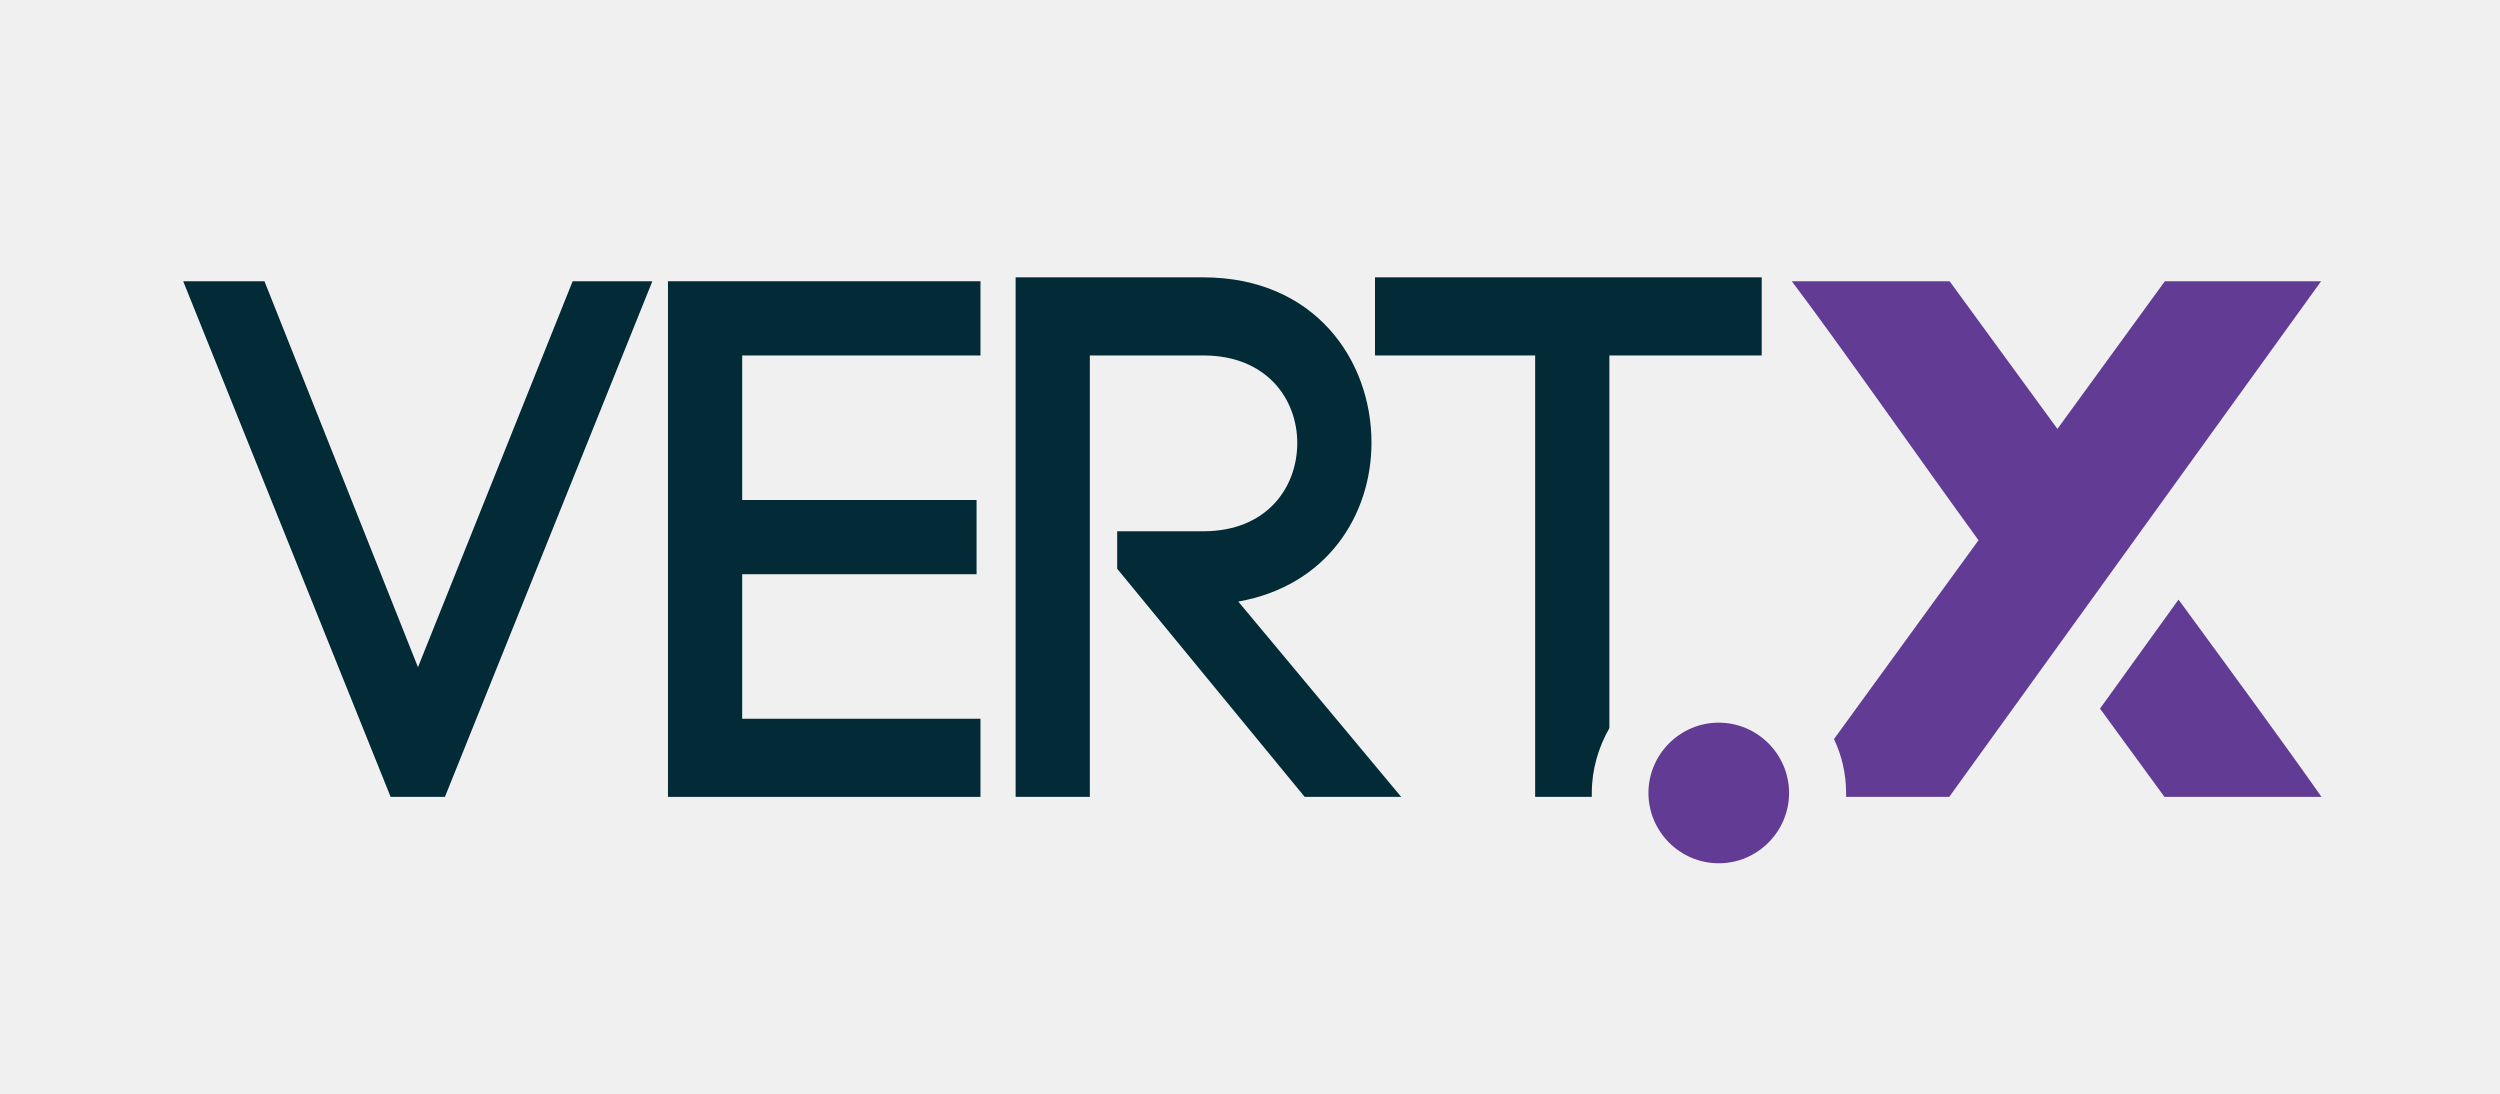
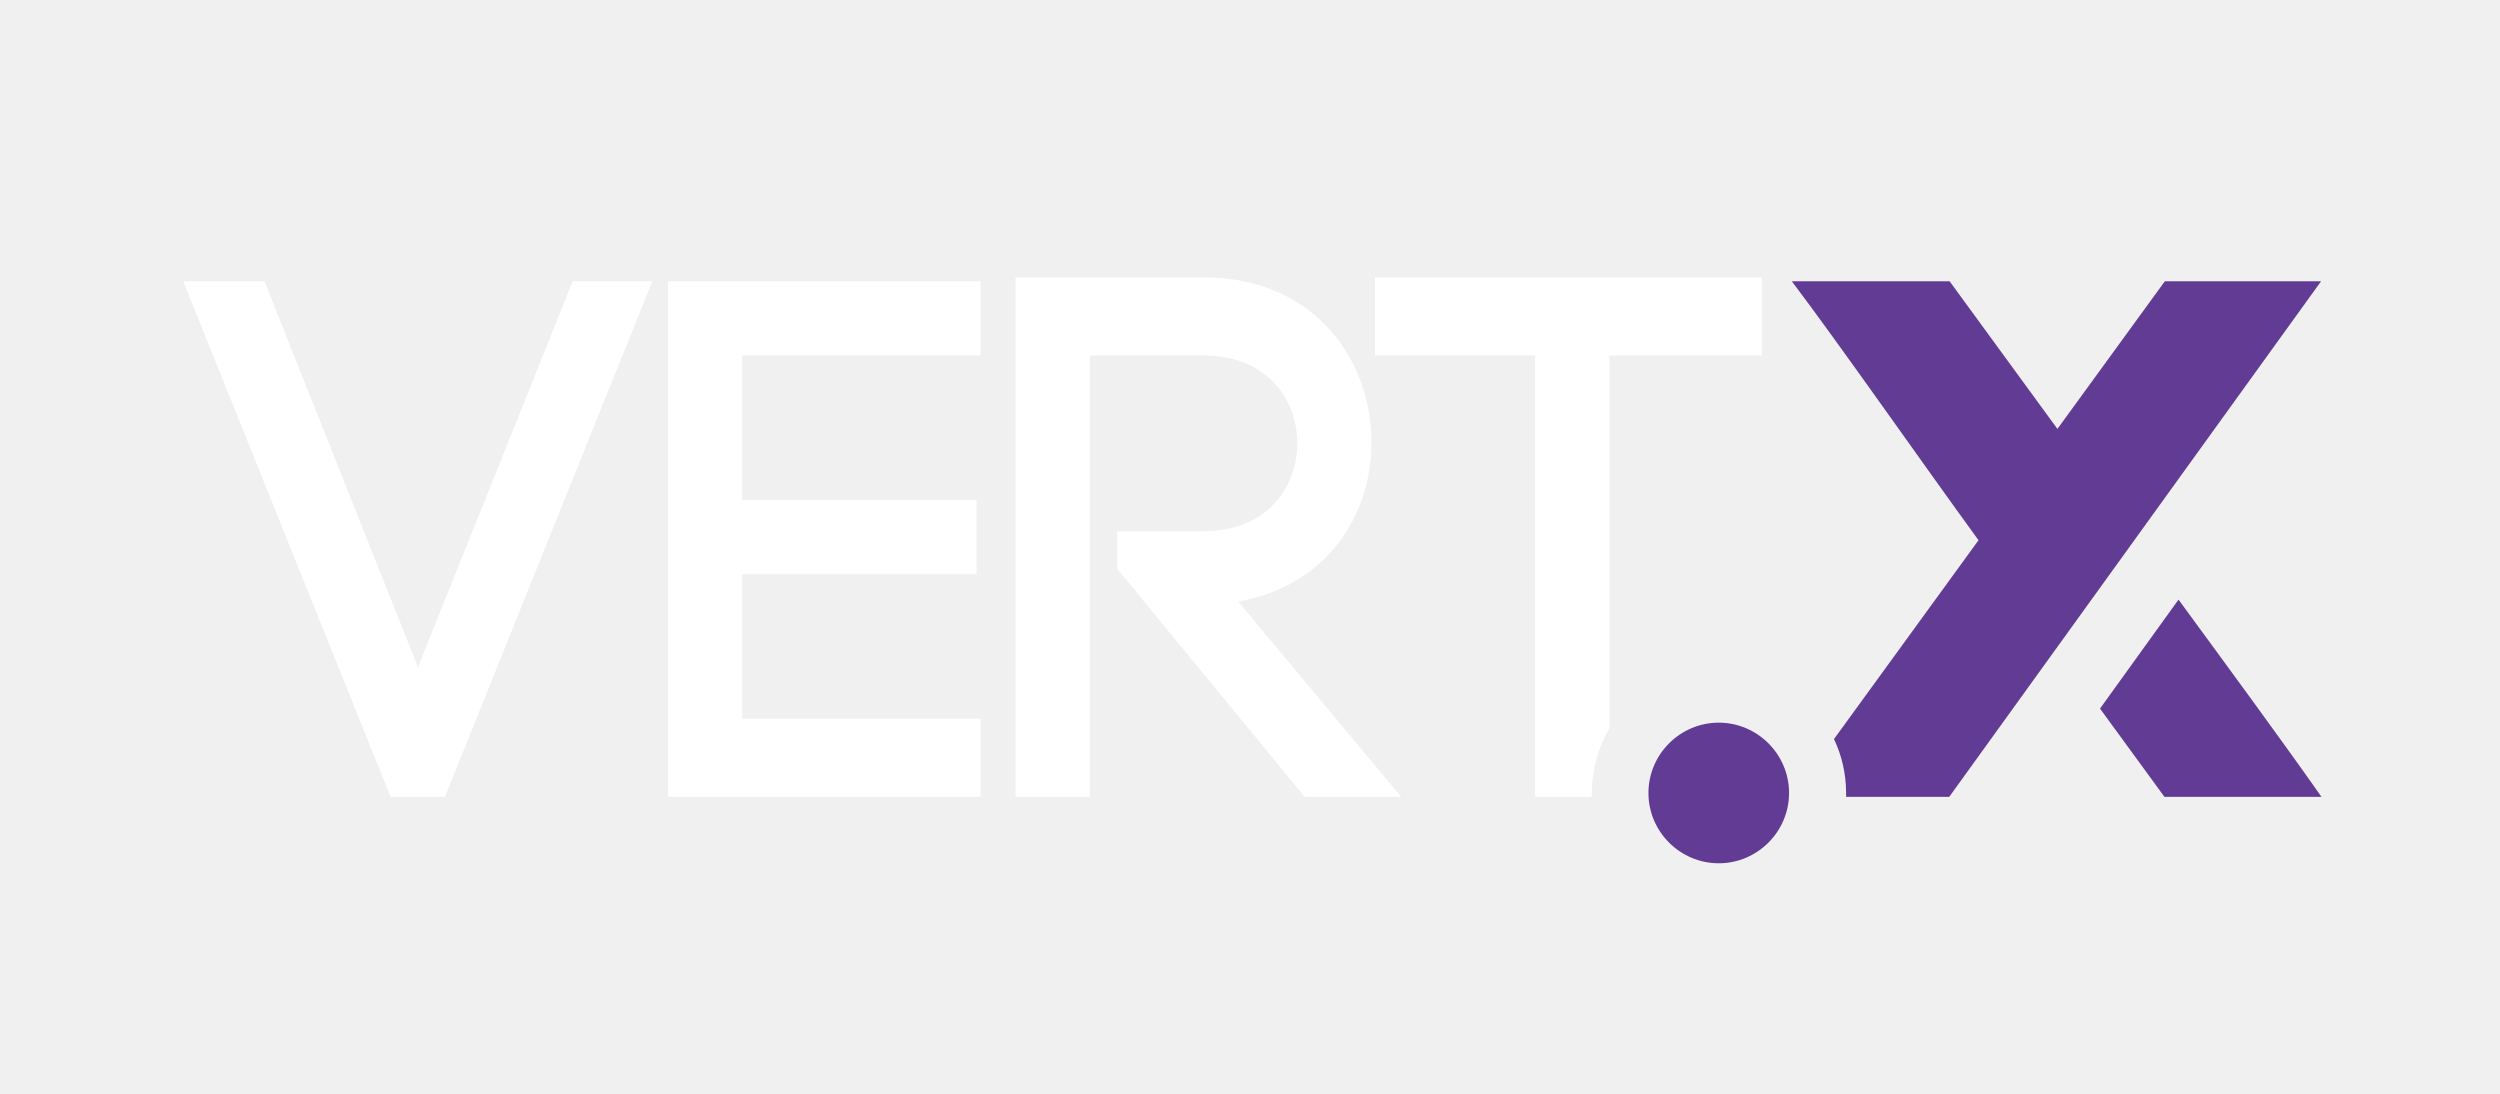
<svg xmlns="http://www.w3.org/2000/svg" version="1.1" id="Calque_1" x="0px" y="0px" viewBox="0 0 640 280" enable-background="new 0 0 640 280" xml:space="preserve">
  <style>
  .vert {
-     fill: #022B37;
+     fill: #fff;
  }

  @media (prefers-color-scheme: dark) {
    .vert {
      fill: #ffffff;
    }
  }
</style>
  <polygon class="vert" points="107,170.8 67.7,72 46.9,72 100,204 113.9,204 167,72 146.6,72 " />
  <polygon class="vert" points="171,204 251,204 251,184 190,184 190,147 250,147 250,128 190,128 190,91 251,91 251,72 171,72 " />
  <path class="vert" d="M351.1,113.3c0-21-14.4-42.3-43.1-42.3h-48v133h19V91h29.1c16.1,0,24,11.1,24,22.4c0,11.5-7.9,22.6-24,22.6  H286v9.6l48,58.4h24.7L317,154C339.6,150,351.1,132,351.1,113.3" />
  <path class="vert" d="M407.5,204c0-0.3,0-0.7,0-1c0-6,1.7-11.7,4.5-16.6V91h39V71h-99v20h41v113H407.5z" />
  <path fill="#623C94" d="M458,203c0-9.9-8.1-18-18-18s-18,8.1-18,18s8.1,18,18,18S458,212.9,458,203" />
  <g>
    <path fill="#623C94" d="M577.4,72h-6.2h-17l-27.5,37.8L499.1,72h-17h-6.4h-17c12.1,16,33.6,46.8,47.8,66.3l-37,50.9   c2,4.2,3.1,8.9,3.1,13.8c0,0.3,0,0.7,0,1h3.2h6.4H499l95.2-132H577.4z" />
    <path fill="#623C94" d="M557.7,153.5l-20.1,27.9l16.5,22.6h17h6.2h17C584.7,190.3,570.3,170.7,557.7,153.5z" />
  </g>
</svg>
